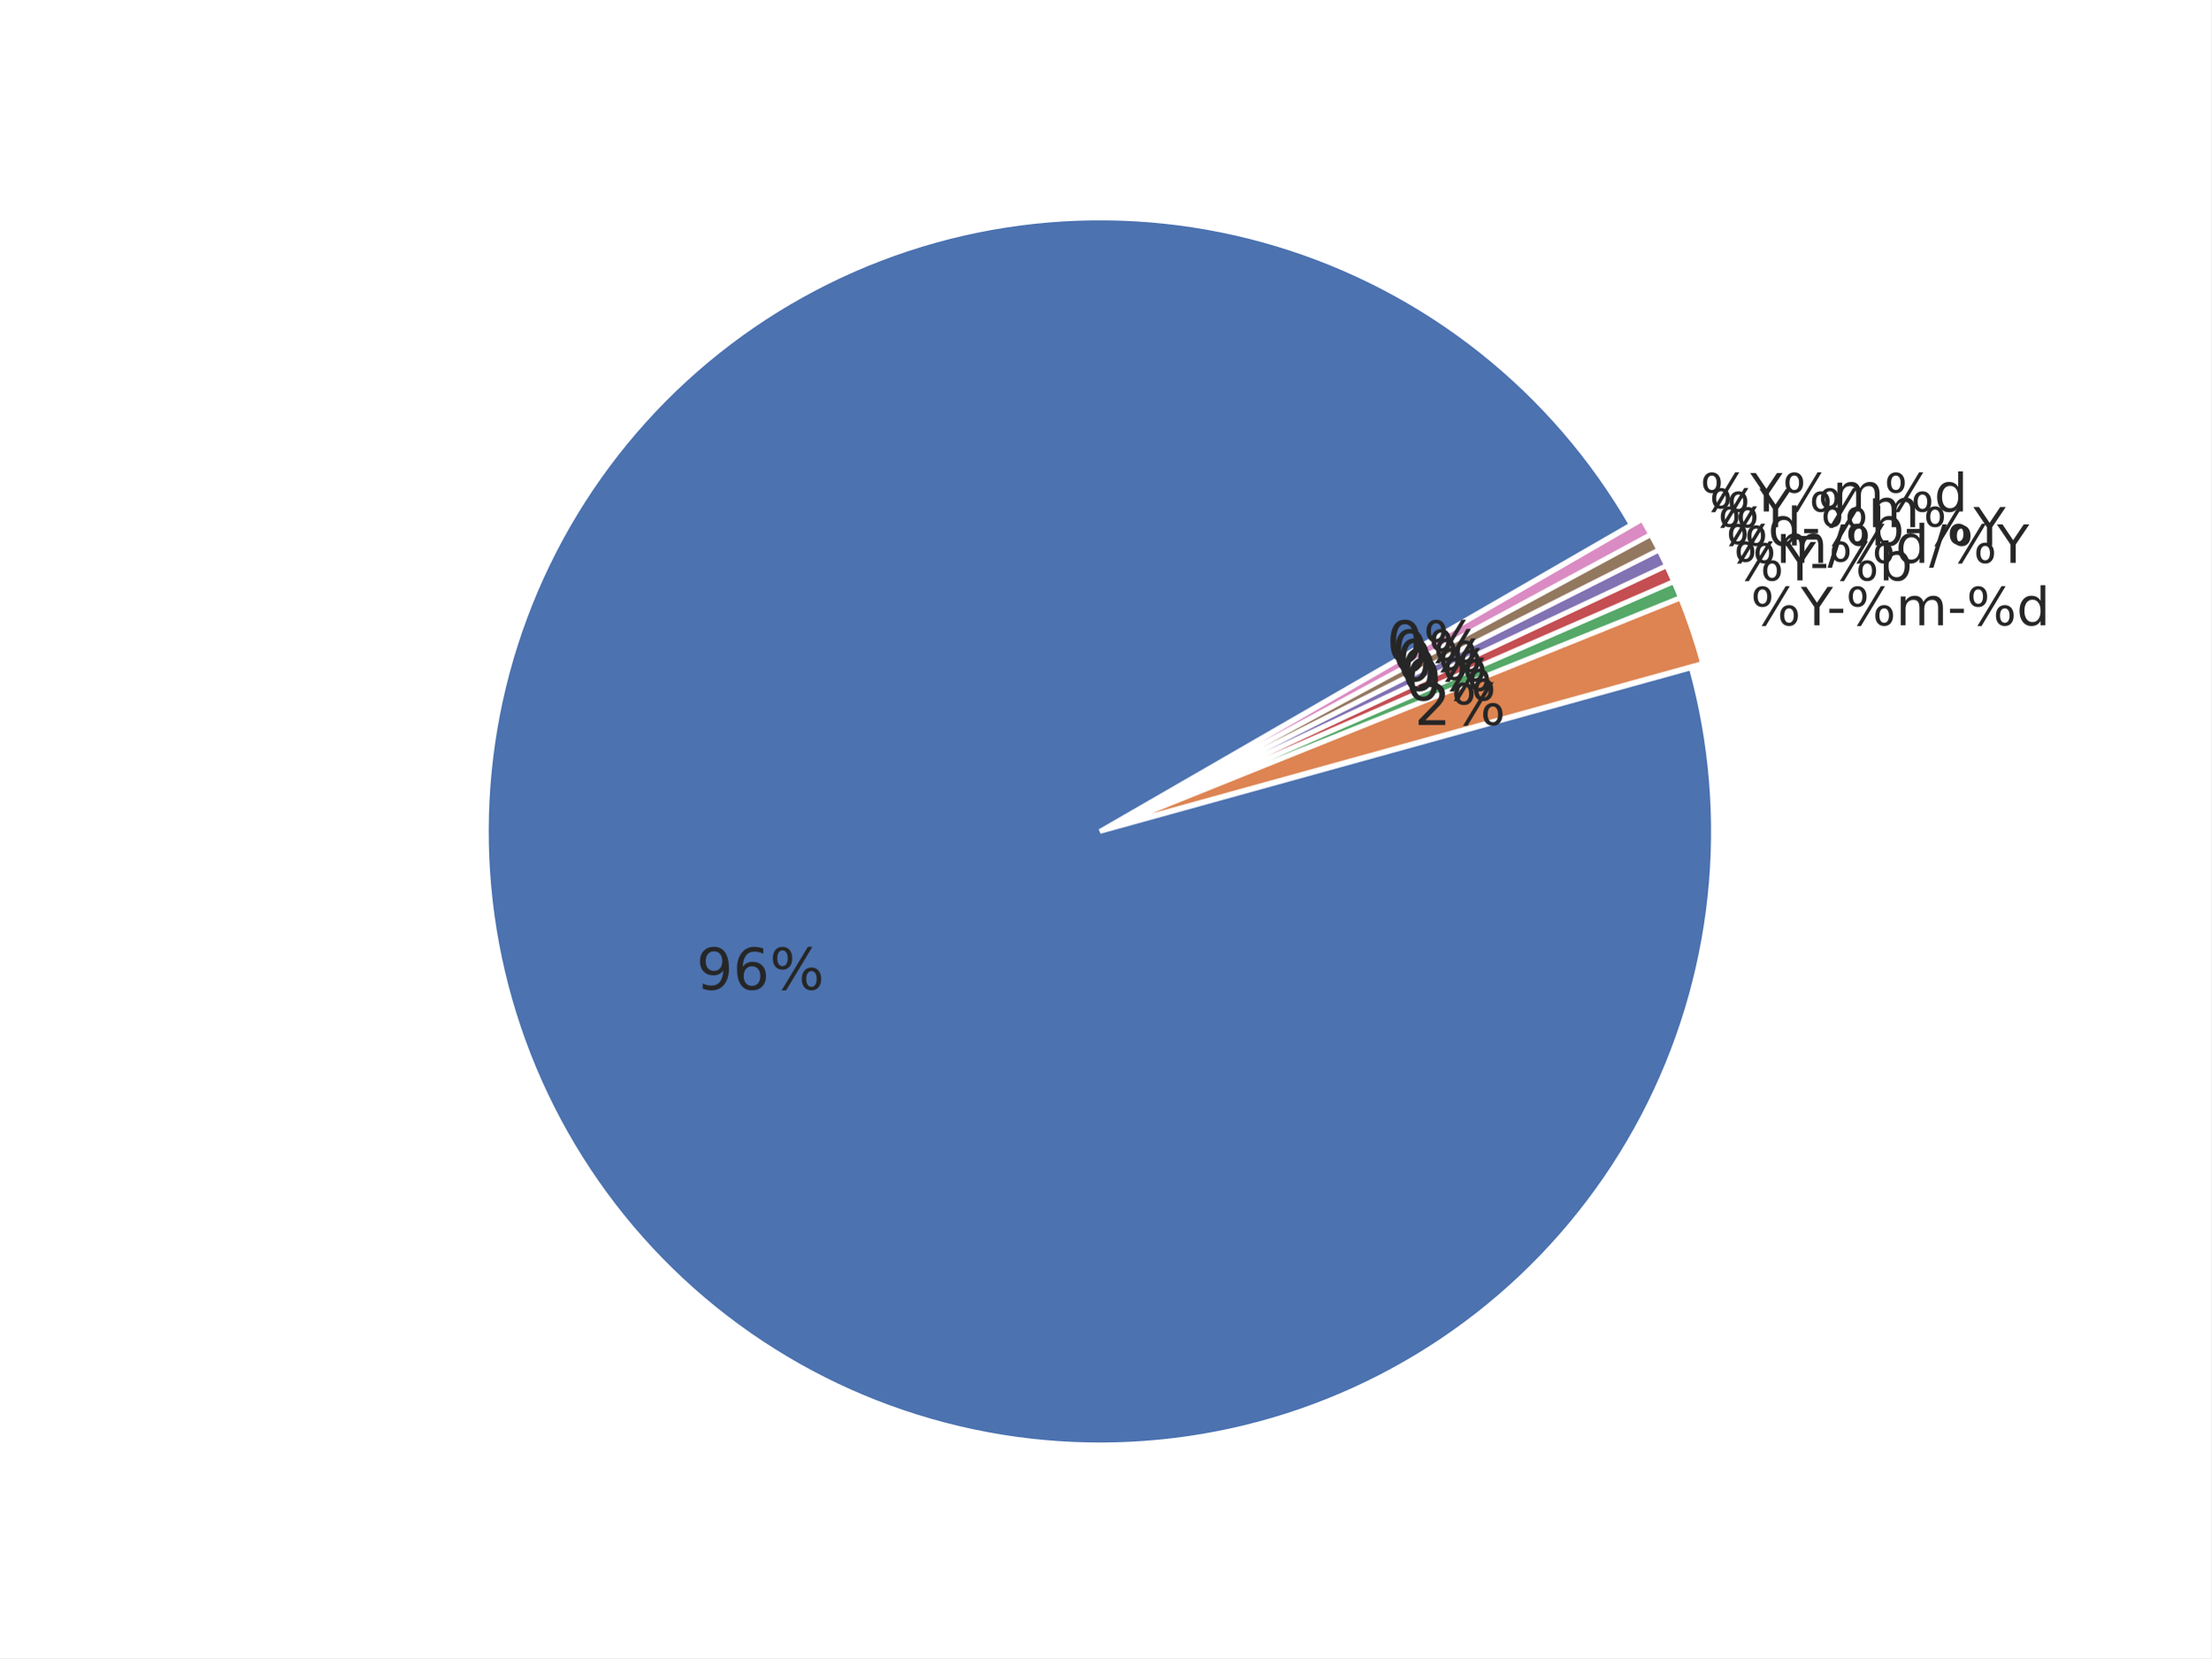
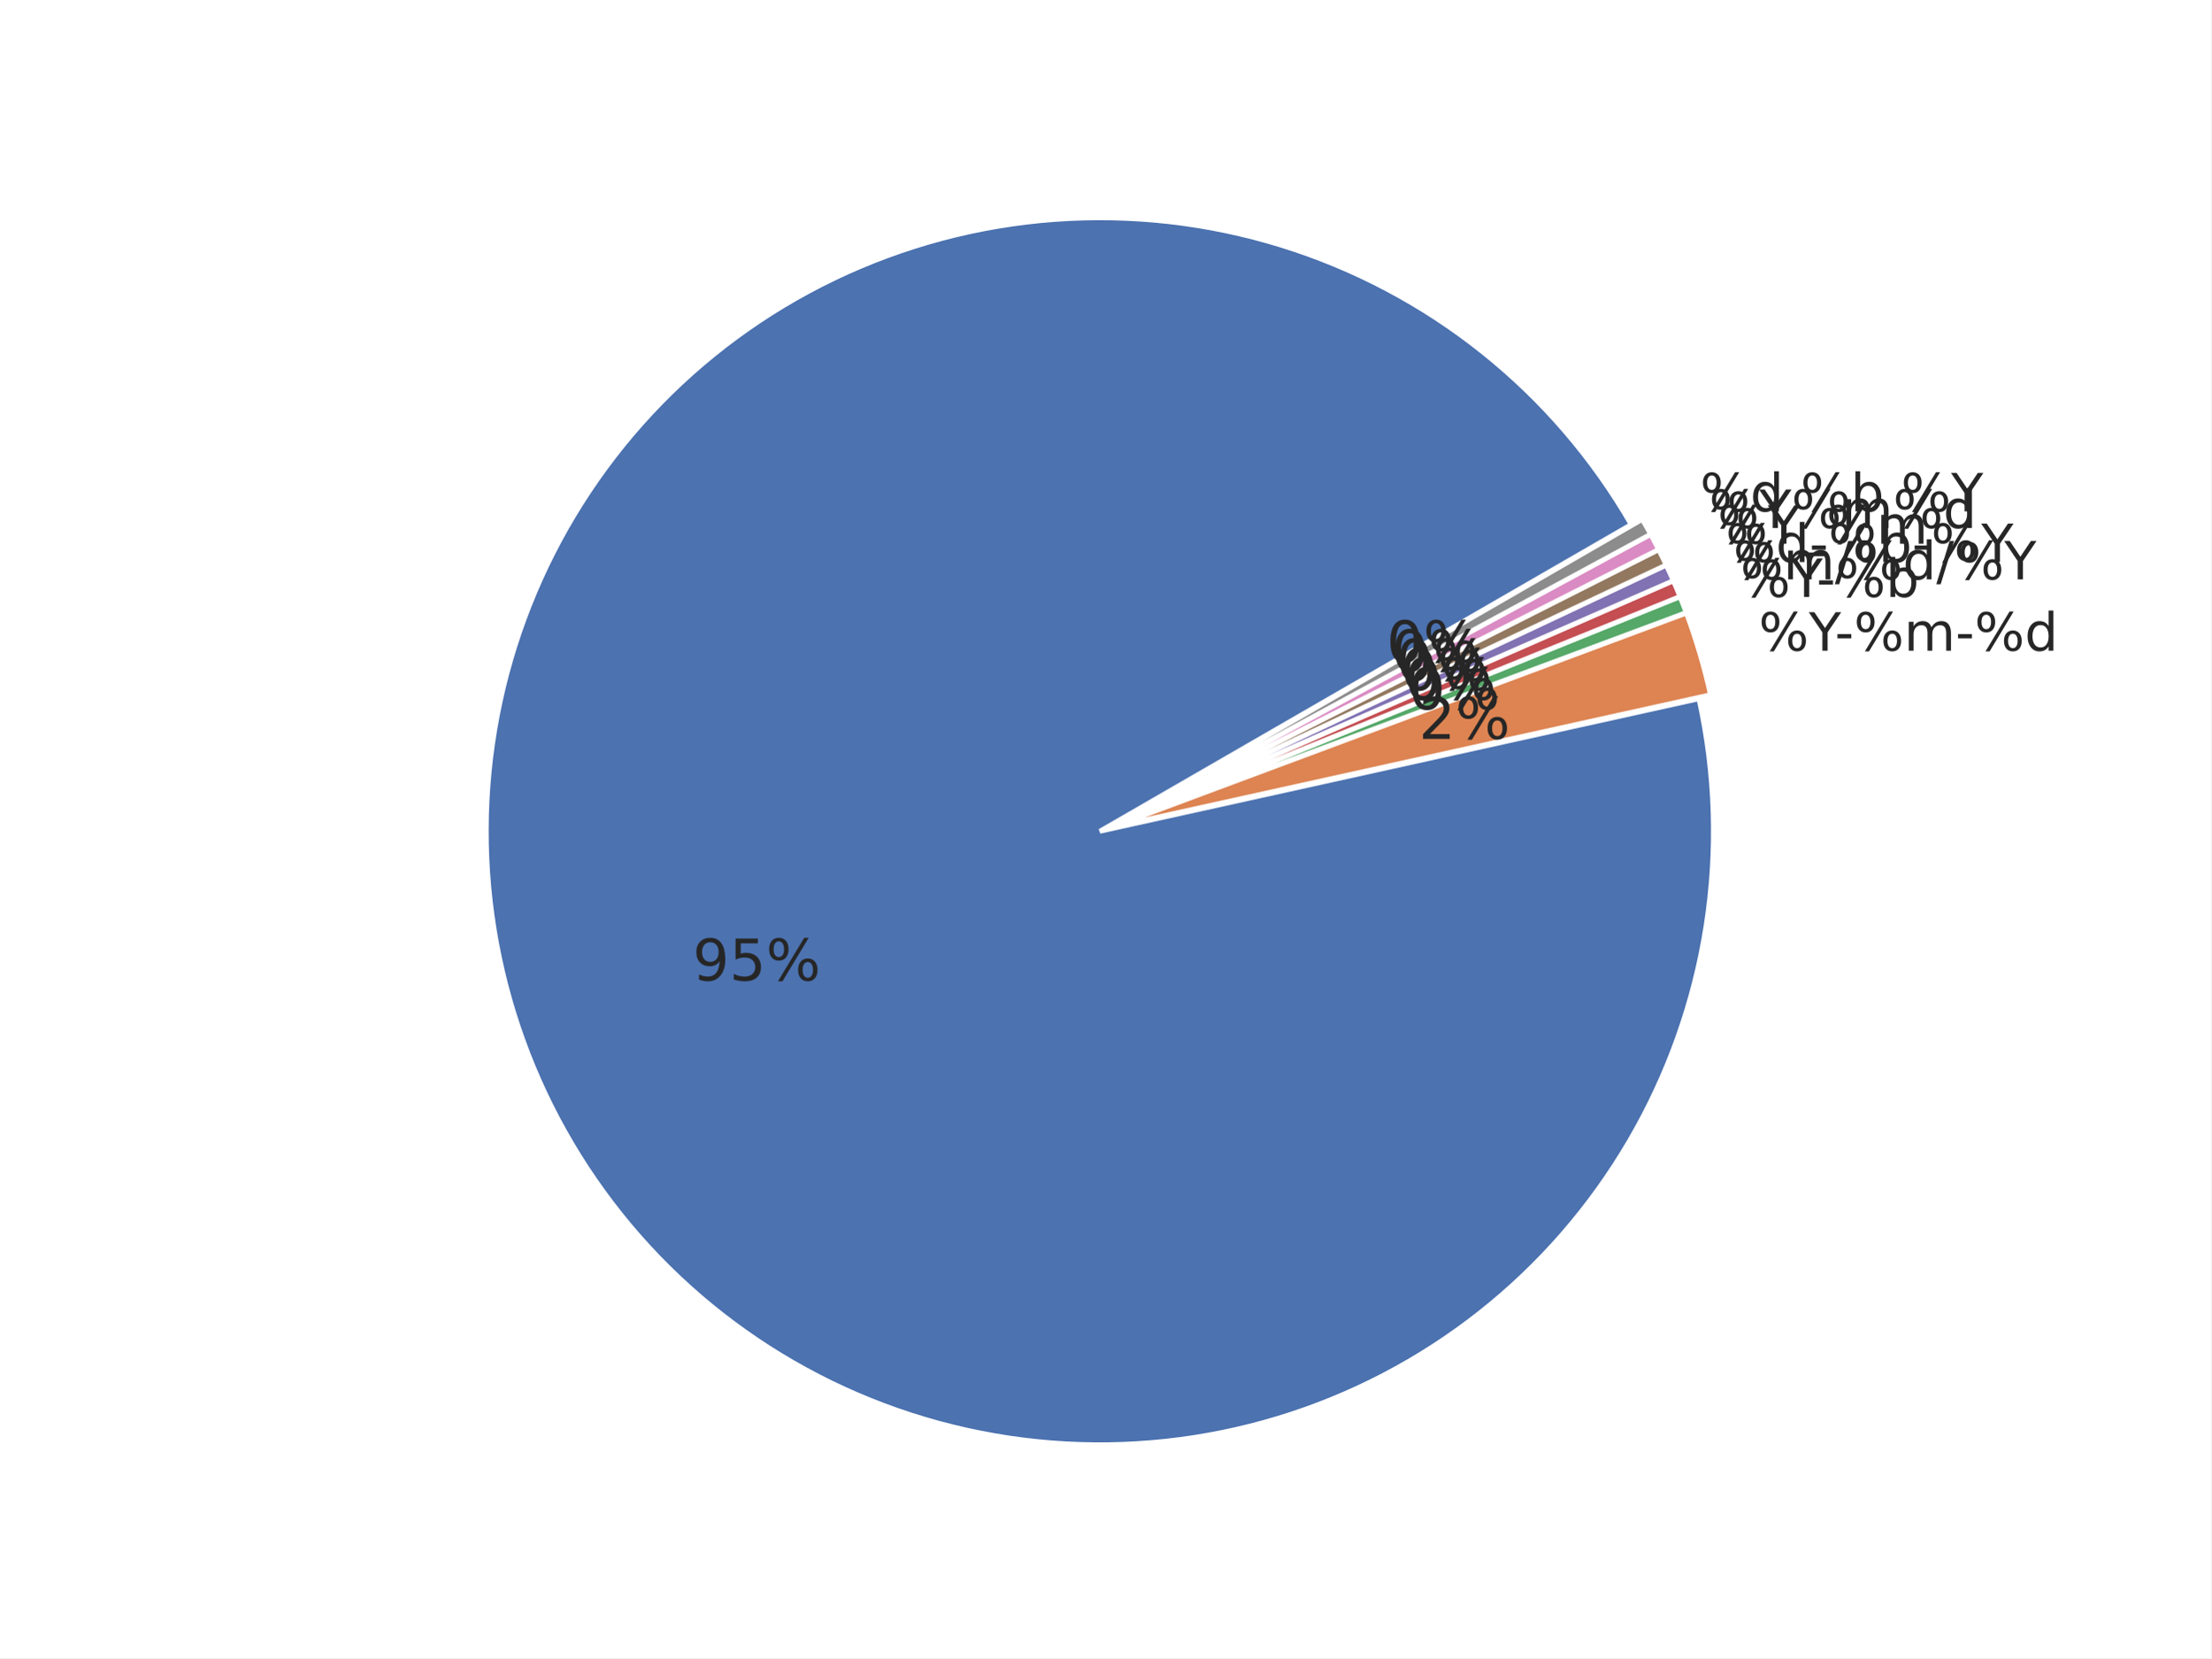
<svg xmlns="http://www.w3.org/2000/svg" xmlns:xlink="http://www.w3.org/1999/xlink" height="345.6pt" version="1.1" viewBox="0 0 460.8 345.6" width="460.8pt">
  <defs>
    <style type="text/css">*{stroke-linecap:butt;stroke-linejoin:round;}</style>
  </defs>
  <g id="figure_1">
    <g id="patch_1">
      <path d="M 0 345.6  L 460.8 345.6  L 460.8 0  L 0 0  z " style="fill:#ffffff;" />
    </g>
    <g id="axes_1">
      <g id="matplotlib.axis_1" />
      <g id="matplotlib.axis_2" />
      <g id="patch_2">
-         <path d="M 339.961 109.358  C 331.906 95.406 321.286 83.102 308.662 73.093  C 296.038 63.084 281.636 55.551 266.214 50.89  C 250.793 46.23 234.629 44.525 218.574 45.866  C 202.52 47.207 186.863 51.571 172.429 58.726  C 157.995 65.881 145.042 75.7 134.254 87.664  C 123.465 99.629 115.035 113.525 109.406 128.62  C 103.778 143.715 101.053 159.739 101.374 175.846  C 101.696 191.953 105.058 207.855 111.284 222.714  C 117.511 237.572 126.489 251.121 137.746 262.646  C 149.003 274.17 162.338 283.464 177.046 290.038  C 191.754 296.611 207.573 300.346 223.668 301.046  C 239.763 301.745 255.846 299.397 271.069 294.124  C 286.292 288.852 300.383 280.75 312.597 270.246  C 324.812 259.741 334.932 247.022 342.424 232.76  C 349.916 218.498 354.646 202.948 356.364 186.929  C 358.081 170.911 356.757 154.711 352.459 139.185  L 229.221 173.294  L 339.961 109.358  z " style="fill:#4c72b0;stroke:#ffffff;stroke-linejoin:miter;" />
+         <path d="M 339.949 109.327  C 331.964 95.497 321.458 83.284 308.976 73.322  C 296.495 63.36 282.257 55.823 267 51.103  C 251.744 46.384 235.737 44.563 219.811 45.737  C 203.884 46.911 188.317 51.058 173.917 57.963  C 159.517 64.868 146.538 74.41 135.651 86.094  C 124.765 97.779 116.163 111.4 110.292 126.251  C 104.42 141.102 101.383 156.923 101.337 172.893  C 101.29 188.863 104.236 204.701 110.021 219.586  C 115.807 234.471 124.33 248.142 135.148 259.889  C 145.967 271.636 158.891 281.253 173.25 288.241  C 187.61 295.23 203.152 299.467 219.072 300.733  C 234.992 301.999 251.008 300.271 266.292 295.64  C 281.576 291.008 295.857 283.555 308.396 273.665  C 320.935 263.775 331.511 251.623 339.576 237.84  C 347.641 224.056 353.053 208.882 355.531 193.106  C 358.009 177.329 357.51 161.228 354.06 145.635  L 229.208 173.263  L 339.949 109.327  z " style="fill:#4c72b0;stroke:#ffffff;stroke-linejoin:miter;" />
      </g>
      <g id="patch_3">
-         <path d="M 354.85 138.28  C 354.209 135.965 353.503 133.669 352.733 131.394  C 351.963 129.118 351.129 126.865 350.232 124.637  L 231.611 172.39  L 354.85 138.28  z " style="fill:#dd8452;stroke:#ffffff;stroke-linejoin:miter;" />
+         <path d="M 356.478 144.809  C 355.838 141.916 355.097 139.047 354.258 136.205  C 353.418 133.364 352.48 130.552 351.445 127.776  L 231.626 172.438  L 356.478 144.809  z " style="fill:#dd8452;stroke:#ffffff;stroke-linejoin:miter;" />
      </g>
      <g id="patch_4">
-         <path d="M 350.2 124.553  C 349.976 123.996 349.748 123.44 349.516 122.886  C 349.284 122.332 349.048 121.78 348.808 121.23  L 231.579 172.306  L 350.2 124.553  z " style="fill:#55a868;stroke:#ffffff;stroke-linejoin:miter;" />
+         <path d="M 351.411 127.675  C 351.204 127.12 350.993 126.566 350.779 126.014  C 350.564 125.462 350.345 124.911 350.123 124.362  L 231.592 172.337  L 351.411 127.675  z " style="fill:#55a868;stroke:#ffffff;stroke-linejoin:miter;" />
      </g>
      <g id="patch_5">
-         <path d="M 348.793 121.197  C 348.553 120.646 348.31 120.097 348.062 119.55  C 347.815 119.003 347.563 118.458 347.308 117.914  L 231.565 172.273  L 348.793 121.197  z " style="fill:#c44e52;stroke:#ffffff;stroke-linejoin:miter;" />
+         <path d="M 350.11 124.329  C 349.887 123.78 349.661 123.232 349.431 122.686  C 349.202 122.14 348.968 121.595 348.73 121.052  L 231.579 172.304  L 350.11 124.329  z " style="fill:#c44e52;stroke:#ffffff;stroke-linejoin:miter;" />
      </g>
      <g id="patch_6">
-         <path d="M 347.293 117.882  C 347.037 117.338 346.778 116.797 346.515 116.257  C 346.252 115.717 345.986 115.179 345.715 114.643  L 231.55 172.24  L 347.293 117.882  z " style="fill:#8172b3;stroke:#ffffff;stroke-linejoin:miter;" />
+         <path d="M 348.716 121.02  C 348.479 120.477 348.237 119.936 347.992 119.396  C 347.747 118.857 347.499 118.319 347.246 117.783  L 231.564 172.271  L 348.716 121.02  z " style="fill:#8172b3;stroke:#ffffff;stroke-linejoin:miter;" />
      </g>
      <g id="patch_7">
-         <path d="M 345.699 114.611  C 345.429 114.074 345.154 113.54 344.876 113.008  C 344.598 112.476 344.317 111.945 344.031 111.417  L 231.533 172.208  L 345.699 114.611  z " style="fill:#937860;stroke:#ffffff;stroke-linejoin:miter;" />
+         <path d="M 347.231 117.751  C 346.979 117.215 346.722 116.681 346.462 116.148  C 346.202 115.616 345.939 115.085 345.672 114.556  L 231.549 172.239  L 347.231 117.751  z " style="fill:#937860;stroke:#ffffff;stroke-linejoin:miter;" />
      </g>
      <g id="patch_8">
-         <path d="M 344.014 111.385  C 343.728 110.857 343.439 110.331 343.146 109.807  C 342.854 109.282 342.557 108.76 342.257 108.24  L 231.516 172.176  L 344.014 111.385  z " style="fill:#da8bc3;stroke:#ffffff;stroke-linejoin:miter;" />
+         <path d="M 345.656 114.525  C 345.388 113.996 345.117 113.469 344.843 112.944  C 344.568 112.419 344.29 111.896 344.008 111.374  L 231.533 172.207  L 345.656 114.525  z " style="fill:#da8bc3;stroke:#ffffff;stroke-linejoin:miter;" />
+       </g>
+       <g id="patch_9">
+         <path d="M 343.991 111.343  C 343.709 110.822 343.424 110.303 343.135 109.786  C 342.846 109.268 342.553 108.753 342.257 108.24  L 231.516 172.176  L 343.991 111.343  z " style="fill:#8c8c8c;stroke:#ffffff;stroke-linejoin:miter;" />
      </g>
      <g id="text_1">
-         <g style="fill:#262626;" transform="translate(145.1229 206.2572)scale(0.12 -0.12)">
+         <g style="fill:#262626;" transform="translate(144.3602 204.3681)scale(0.12 -0.12)">
          <defs>
            <path d="M 10.984 1.516  L 10.984 10.5  Q 14.703 8.734 18.5 7.812  Q 22.312 6.891 25.984 6.891  Q 35.75 6.891 40.891 13.453  Q 46.047 20.016 46.781 33.406  Q 43.953 29.203 39.594 26.953  Q 35.25 24.703 29.984 24.703  Q 19.047 24.703 12.672 31.312  Q 6.297 37.938 6.297 49.422  Q 6.297 60.641 12.938 67.422  Q 19.578 74.219 30.609 74.219  Q 43.266 74.219 49.922 64.516  Q 56.594 54.828 56.594 36.375  Q 56.594 19.141 48.406 8.859  Q 40.234 -1.422 26.422 -1.422  Q 22.703 -1.422 18.891 -0.688  Q 15.094 0.047 10.984 1.516  z M 30.609 32.422  Q 37.25 32.422 41.125 36.953  Q 45.016 41.5 45.016 49.422  Q 45.016 57.281 41.125 61.844  Q 37.25 66.406 30.609 66.406  Q 23.969 66.406 20.094 61.844  Q 16.219 57.281 16.219 49.422  Q 16.219 41.5 20.094 36.953  Q 23.969 32.422 30.609 32.422  z " id="DejaVuSans-57" />
-             <path d="M 33.016 40.375  Q 26.375 40.375 22.484 35.828  Q 18.609 31.297 18.609 23.391  Q 18.609 15.531 22.484 10.953  Q 26.375 6.391 33.016 6.391  Q 39.656 6.391 43.531 10.953  Q 47.406 15.531 47.406 23.391  Q 47.406 31.297 43.531 35.828  Q 39.656 40.375 33.016 40.375  z M 52.594 71.297  L 52.594 62.312  Q 48.875 64.062 45.094 64.984  Q 41.312 65.922 37.594 65.922  Q 27.828 65.922 22.672 59.328  Q 17.531 52.734 16.797 39.406  Q 19.672 43.656 24.016 45.922  Q 28.375 48.188 33.594 48.188  Q 44.578 48.188 50.953 41.516  Q 57.328 34.859 57.328 23.391  Q 57.328 12.156 50.688 5.359  Q 44.047 -1.422 33.016 -1.422  Q 20.359 -1.422 13.672 8.266  Q 6.984 17.969 6.984 36.375  Q 6.984 53.656 15.188 63.938  Q 23.391 74.219 37.203 74.219  Q 40.922 74.219 44.703 73.484  Q 48.484 72.75 52.594 71.297  z " id="DejaVuSans-54" />
+             <path d="M 10.797 72.906  L 49.516 72.906  L 49.516 64.594  L 19.828 64.594  L 19.828 46.734  Q 21.969 47.469 24.109 47.828  Q 26.266 48.188 28.422 48.188  Q 40.625 48.188 47.75 41.5  Q 54.891 34.812 54.891 23.391  Q 54.891 11.625 47.562 5.094  Q 40.234 -1.422 26.906 -1.422  Q 22.312 -1.422 17.547 -0.641  Q 12.797 0.141 7.719 1.703  L 7.719 11.625  Q 12.109 9.234 16.797 8.062  Q 21.484 6.891 26.703 6.891  Q 35.156 6.891 40.078 11.328  Q 45.016 15.766 45.016 23.391  Q 45.016 31 40.078 35.438  Q 35.156 39.891 26.703 39.891  Q 22.75 39.891 18.812 39.016  Q 14.891 38.141 10.797 36.281  z " id="DejaVuSans-53" />
            <path d="M 72.703 32.078  Q 68.453 32.078 66.031 28.469  Q 63.625 24.859 63.625 18.406  Q 63.625 12.062 66.031 8.422  Q 68.453 4.781 72.703 4.781  Q 76.859 4.781 79.266 8.422  Q 81.688 12.062 81.688 18.406  Q 81.688 24.812 79.266 28.438  Q 76.859 32.078 72.703 32.078  z M 72.703 38.281  Q 80.422 38.281 84.953 32.906  Q 89.5 27.547 89.5 18.406  Q 89.5 9.281 84.938 3.922  Q 80.375 -1.422 72.703 -1.422  Q 64.891 -1.422 60.344 3.922  Q 55.812 9.281 55.812 18.406  Q 55.812 27.594 60.375 32.938  Q 64.938 38.281 72.703 38.281  z M 22.312 68.016  Q 18.109 68.016 15.688 64.375  Q 13.281 60.75 13.281 54.391  Q 13.281 47.953 15.672 44.328  Q 18.062 40.719 22.312 40.719  Q 26.562 40.719 28.969 44.328  Q 31.391 47.953 31.391 54.391  Q 31.391 60.688 28.953 64.344  Q 26.516 68.016 22.312 68.016  z M 66.406 74.219  L 74.219 74.219  L 28.609 -1.422  L 20.797 -1.422  z M 22.312 74.219  Q 30.031 74.219 34.609 68.875  Q 39.203 63.531 39.203 54.391  Q 39.203 45.172 34.641 39.844  Q 30.078 34.516 22.312 34.516  Q 14.547 34.516 10.031 39.859  Q 5.516 45.219 5.516 54.391  Q 5.516 63.484 10.047 68.844  Q 14.594 74.219 22.312 74.219  z " id="DejaVuSans-37" />
          </defs>
          <use xlink:href="#DejaVuSans-57" />
-           <use x="63.623" xlink:href="#DejaVuSans-54" />
+           <use x="63.623" xlink:href="#DejaVuSans-53" />
          <use x="127.246" xlink:href="#DejaVuSans-37" />
        </g>
      </g>
      <g id="text_2">
-         <g style="fill:#262626;" transform="translate(364.8454 130.3292)scale(0.11 -0.11)">
+         <g style="fill:#262626;" transform="translate(366.5209 135.6174)scale(0.11 -0.11)">
          <defs>
            <path d="M -0.203 72.906  L 10.406 72.906  L 30.609 42.922  L 50.688 72.906  L 61.281 72.906  L 35.5 34.719  L 35.5 0  L 25.594 0  L 25.594 34.719  z " id="DejaVuSans-89" />
            <path d="M 4.891 31.391  L 31.203 31.391  L 31.203 23.391  L 4.891 23.391  z " id="DejaVuSans-45" />
            <path d="M 52 44.188  Q 55.375 50.25 60.062 53.125  Q 64.75 56 71.094 56  Q 79.641 56 84.281 50.016  Q 88.922 44.047 88.922 33.016  L 88.922 0  L 79.891 0  L 79.891 32.719  Q 79.891 40.578 77.094 44.375  Q 74.312 48.188 68.609 48.188  Q 61.625 48.188 57.562 43.547  Q 53.516 38.922 53.516 30.906  L 53.516 0  L 44.484 0  L 44.484 32.719  Q 44.484 40.625 41.703 44.406  Q 38.922 48.188 33.109 48.188  Q 26.219 48.188 22.156 43.531  Q 18.109 38.875 18.109 30.906  L 18.109 0  L 9.078 0  L 9.078 54.688  L 18.109 54.688  L 18.109 46.188  Q 21.188 51.219 25.484 53.609  Q 29.781 56 35.688 56  Q 41.656 56 45.828 52.969  Q 50 49.953 52 44.188  z " id="DejaVuSans-109" />
            <path d="M 45.406 46.391  L 45.406 75.984  L 54.391 75.984  L 54.391 0  L 45.406 0  L 45.406 8.203  Q 42.578 3.328 38.25 0.953  Q 33.938 -1.422 27.875 -1.422  Q 17.969 -1.422 11.734 6.484  Q 5.516 14.406 5.516 27.297  Q 5.516 40.188 11.734 48.094  Q 17.969 56 27.875 56  Q 33.938 56 38.25 53.625  Q 42.578 51.266 45.406 46.391  z M 14.797 27.297  Q 14.797 17.391 18.875 11.75  Q 22.953 6.109 30.078 6.109  Q 37.203 6.109 41.297 11.75  Q 45.406 17.391 45.406 27.297  Q 45.406 37.203 41.297 42.844  Q 37.203 48.484 30.078 48.484  Q 22.953 48.484 18.875 42.844  Q 14.797 37.203 14.797 27.297  z " id="DejaVuSans-100" />
          </defs>
          <use xlink:href="#DejaVuSans-37" />
          <use x="95.02" xlink:href="#DejaVuSans-89" />
          <use x="144.229" xlink:href="#DejaVuSans-45" />
          <use x="180.312" xlink:href="#DejaVuSans-37" />
          <use x="275.332" xlink:href="#DejaVuSans-109" />
          <use x="372.744" xlink:href="#DejaVuSans-45" />
          <use x="408.828" xlink:href="#DejaVuSans-37" />
          <use x="503.848" xlink:href="#DejaVuSans-100" />
        </g>
      </g>
      <g id="text_3">
-         <g style="fill:#262626;" transform="translate(294.766 151.1034)scale(0.12 -0.12)">
+         <g style="fill:#262626;" transform="translate(295.6867 154.0095)scale(0.12 -0.12)">
          <defs>
            <path d="M 19.188 8.297  L 53.609 8.297  L 53.609 0  L 7.328 0  L 7.328 8.297  Q 12.938 14.109 22.625 23.891  Q 32.328 33.688 34.812 36.531  Q 39.547 41.844 41.422 45.531  Q 43.312 49.219 43.312 52.781  Q 43.312 58.594 39.234 62.25  Q 35.156 65.922 28.609 65.922  Q 23.969 65.922 18.812 64.312  Q 13.672 62.703 7.812 59.422  L 7.812 69.391  Q 13.766 71.781 18.938 73  Q 24.125 74.219 28.422 74.219  Q 39.75 74.219 46.484 68.547  Q 53.219 62.891 53.219 53.422  Q 53.219 48.922 51.531 44.891  Q 49.859 40.875 45.406 35.406  Q 44.188 33.984 37.641 27.219  Q 31.109 20.453 19.188 8.297  z " id="DejaVuSans-50" />
          </defs>
          <use xlink:href="#DejaVuSans-50" />
          <use x="63.623" xlink:href="#DejaVuSans-37" />
        </g>
      </g>
      <g id="text_4">
-         <g style="fill:#262626;" transform="translate(361.3092 120.9796)scale(0.11 -0.11)">
+         <g style="fill:#262626;" transform="translate(362.6972 124.4171)scale(0.11 -0.11)">
          <defs>
            <path d="M 48.688 27.297  Q 48.688 37.203 44.609 42.844  Q 40.531 48.484 33.406 48.484  Q 26.266 48.484 22.188 42.844  Q 18.109 37.203 18.109 27.297  Q 18.109 17.391 22.188 11.75  Q 26.266 6.109 33.406 6.109  Q 40.531 6.109 44.609 11.75  Q 48.688 17.391 48.688 27.297  z M 18.109 46.391  Q 20.953 51.266 25.266 53.625  Q 29.594 56 35.594 56  Q 45.562 56 51.781 48.094  Q 58.016 40.188 58.016 27.297  Q 58.016 14.406 51.781 6.484  Q 45.562 -1.422 35.594 -1.422  Q 29.594 -1.422 25.266 0.953  Q 20.953 3.328 18.109 8.203  L 18.109 0  L 9.078 0  L 9.078 75.984  L 18.109 75.984  z " id="DejaVuSans-98" />
          </defs>
          <use xlink:href="#DejaVuSans-37" />
          <use x="95.02" xlink:href="#DejaVuSans-89" />
          <use x="144.229" xlink:href="#DejaVuSans-45" />
          <use x="180.312" xlink:href="#DejaVuSans-37" />
          <use x="275.332" xlink:href="#DejaVuSans-98" />
        </g>
      </g>
      <g id="text_5">
-         <g style="fill:#262626;" transform="translate(292.8227 145.9653)scale(0.12 -0.12)">
+         <g style="fill:#262626;" transform="translate(293.5854 147.8544)scale(0.12 -0.12)">
          <defs>
            <path d="M 31.781 66.406  Q 24.172 66.406 20.328 58.906  Q 16.5 51.422 16.5 36.375  Q 16.5 21.391 20.328 13.891  Q 24.172 6.391 31.781 6.391  Q 39.453 6.391 43.281 13.891  Q 47.125 21.391 47.125 36.375  Q 47.125 51.422 43.281 58.906  Q 39.453 66.406 31.781 66.406  z M 31.781 74.219  Q 44.047 74.219 50.516 64.516  Q 56.984 54.828 56.984 36.375  Q 56.984 17.969 50.516 8.266  Q 44.047 -1.422 31.781 -1.422  Q 19.531 -1.422 13.062 8.266  Q 6.594 17.969 6.594 36.375  Q 6.594 54.828 13.062 64.516  Q 19.531 74.219 31.781 74.219  z " id="DejaVuSans-48" />
          </defs>
          <use xlink:href="#DejaVuSans-48" />
          <use x="63.623" xlink:href="#DejaVuSans-37" />
        </g>
      </g>
      <g id="text_6">
-         <g style="fill:#262626;" transform="translate(359.7119 117.3134)scale(0.11 -0.11)">
+         <g style="fill:#262626;" transform="translate(361.2167 120.7594)scale(0.11 -0.11)">
          <defs>
            <path d="M 25.391 72.906  L 33.688 72.906  L 8.297 -9.281  L 0 -9.281  z " id="DejaVuSans-47" />
          </defs>
          <use xlink:href="#DejaVuSans-37" />
          <use x="95.02" xlink:href="#DejaVuSans-109" />
          <use x="192.432" xlink:href="#DejaVuSans-47" />
          <use x="226.123" xlink:href="#DejaVuSans-37" />
          <use x="321.143" xlink:href="#DejaVuSans-100" />
          <use x="384.619" xlink:href="#DejaVuSans-47" />
          <use x="418.311" xlink:href="#DejaVuSans-37" />
          <use x="513.33" xlink:href="#DejaVuSans-89" />
        </g>
      </g>
      <g id="text_7">
-         <g style="fill:#262626;" transform="translate(291.9448 143.9506)scale(0.12 -0.12)">
+         <g style="fill:#262626;" transform="translate(292.7718 145.8443)scale(0.12 -0.12)">
          <use xlink:href="#DejaVuSans-48" />
          <use x="63.623" xlink:href="#DejaVuSans-37" />
        </g>
      </g>
      <g id="text_8">
-         <g style="fill:#262626;" transform="translate(358.0119 113.6937)scale(0.11 -0.11)">
+         <g style="fill:#262626;" transform="translate(359.6352 117.1442)scale(0.11 -0.11)">
          <use xlink:href="#DejaVuSans-37" />
          <use x="95.02" xlink:href="#DejaVuSans-100" />
          <use x="158.496" xlink:href="#DejaVuSans-45" />
          <use x="194.58" xlink:href="#DejaVuSans-37" />
          <use x="289.6" xlink:href="#DejaVuSans-98" />
          <use x="353.076" xlink:href="#DejaVuSans-45" />
          <use x="389.16" xlink:href="#DejaVuSans-37" />
          <use x="484.18" xlink:href="#DejaVuSans-89" />
        </g>
      </g>
      <g id="text_9">
-         <g style="fill:#262626;" transform="translate(291.0106 141.9614)scale(0.12 -0.12)">
+         <g style="fill:#262626;" transform="translate(291.9027 143.8576)scale(0.12 -0.12)">
          <use xlink:href="#DejaVuSans-48" />
          <use x="63.623" xlink:href="#DejaVuSans-37" />
        </g>
      </g>
      <g id="text_10">
-         <g style="fill:#262626;" transform="translate(356.2106 109.8732)scale(0.11 -0.11)">
+         <g style="fill:#262626;" transform="translate(357.9537 113.3243)scale(0.11 -0.11)">
          <defs>
            <path d="M 50.984 -16.609  L 50.984 -23.578  L -0.984 -23.578  L -0.984 -16.609  z " id="DejaVuSans-95" />
          </defs>
          <use xlink:href="#DejaVuSans-37" />
          <use x="95.02" xlink:href="#DejaVuSans-89" />
          <use x="156.104" xlink:href="#DejaVuSans-95" />
          <use x="206.104" xlink:href="#DejaVuSans-37" />
          <use x="301.123" xlink:href="#DejaVuSans-109" />
        </g>
      </g>
      <g id="text_11">
-         <g style="fill:#262626;" transform="translate(290.0207 139.9992)scale(0.12 -0.12)">
+         <g style="fill:#262626;" transform="translate(290.9787 141.8958)scale(0.12 -0.12)">
          <use xlink:href="#DejaVuSans-48" />
          <use x="63.623" xlink:href="#DejaVuSans-37" />
        </g>
      </g>
      <g id="text_12">
-         <g style="fill:#262626;" transform="translate(354.3094 106.605)scale(0.11 -0.11)">
+         <g style="fill:#262626;" transform="translate(356.1737 110.0527)scale(0.11 -0.11)">
          <use xlink:href="#DejaVuSans-37" />
          <use x="95.02" xlink:href="#DejaVuSans-89" />
          <use x="156.104" xlink:href="#DejaVuSans-37" />
          <use x="251.123" xlink:href="#DejaVuSans-109" />
          <use x="348.535" xlink:href="#DejaVuSans-37" />
          <use x="443.555" xlink:href="#DejaVuSans-100" />
        </g>
      </g>
      <g id="text_13">
-         <g style="fill:#262626;" transform="translate(288.9759 138.0658)scale(0.12 -0.12)">
+         <g style="fill:#262626;" transform="translate(290.0004 139.9605)scale(0.12 -0.12)">
+           <use xlink:href="#DejaVuSans-48" />
+           <use x="63.623" xlink:href="#DejaVuSans-37" />
+         </g>
+       </g>
+       <g id="text_14">
+         <g style="fill:#262626;" transform="translate(354.2965 106.5819)scale(0.11 -0.11)">
+           <defs>
+             <path id="DejaVuSans-32" />
+           </defs>
+           <use xlink:href="#DejaVuSans-37" />
+           <use x="95.02" xlink:href="#DejaVuSans-100" />
+           <use x="158.496" xlink:href="#DejaVuSans-32" />
+           <use x="190.283" xlink:href="#DejaVuSans-37" />
+           <use x="285.303" xlink:href="#DejaVuSans-98" />
+           <use x="348.779" xlink:href="#DejaVuSans-32" />
+           <use x="380.566" xlink:href="#DejaVuSans-37" />
+           <use x="475.586" xlink:href="#DejaVuSans-89" />
+         </g>
+       </g>
+       <g id="text_15">
+         <g style="fill:#262626;" transform="translate(288.9688 138.053)scale(0.12 -0.12)">
          <use xlink:href="#DejaVuSans-48" />
          <use x="63.623" xlink:href="#DejaVuSans-37" />
        </g>
      </g>
    </g>
  </g>
</svg>
